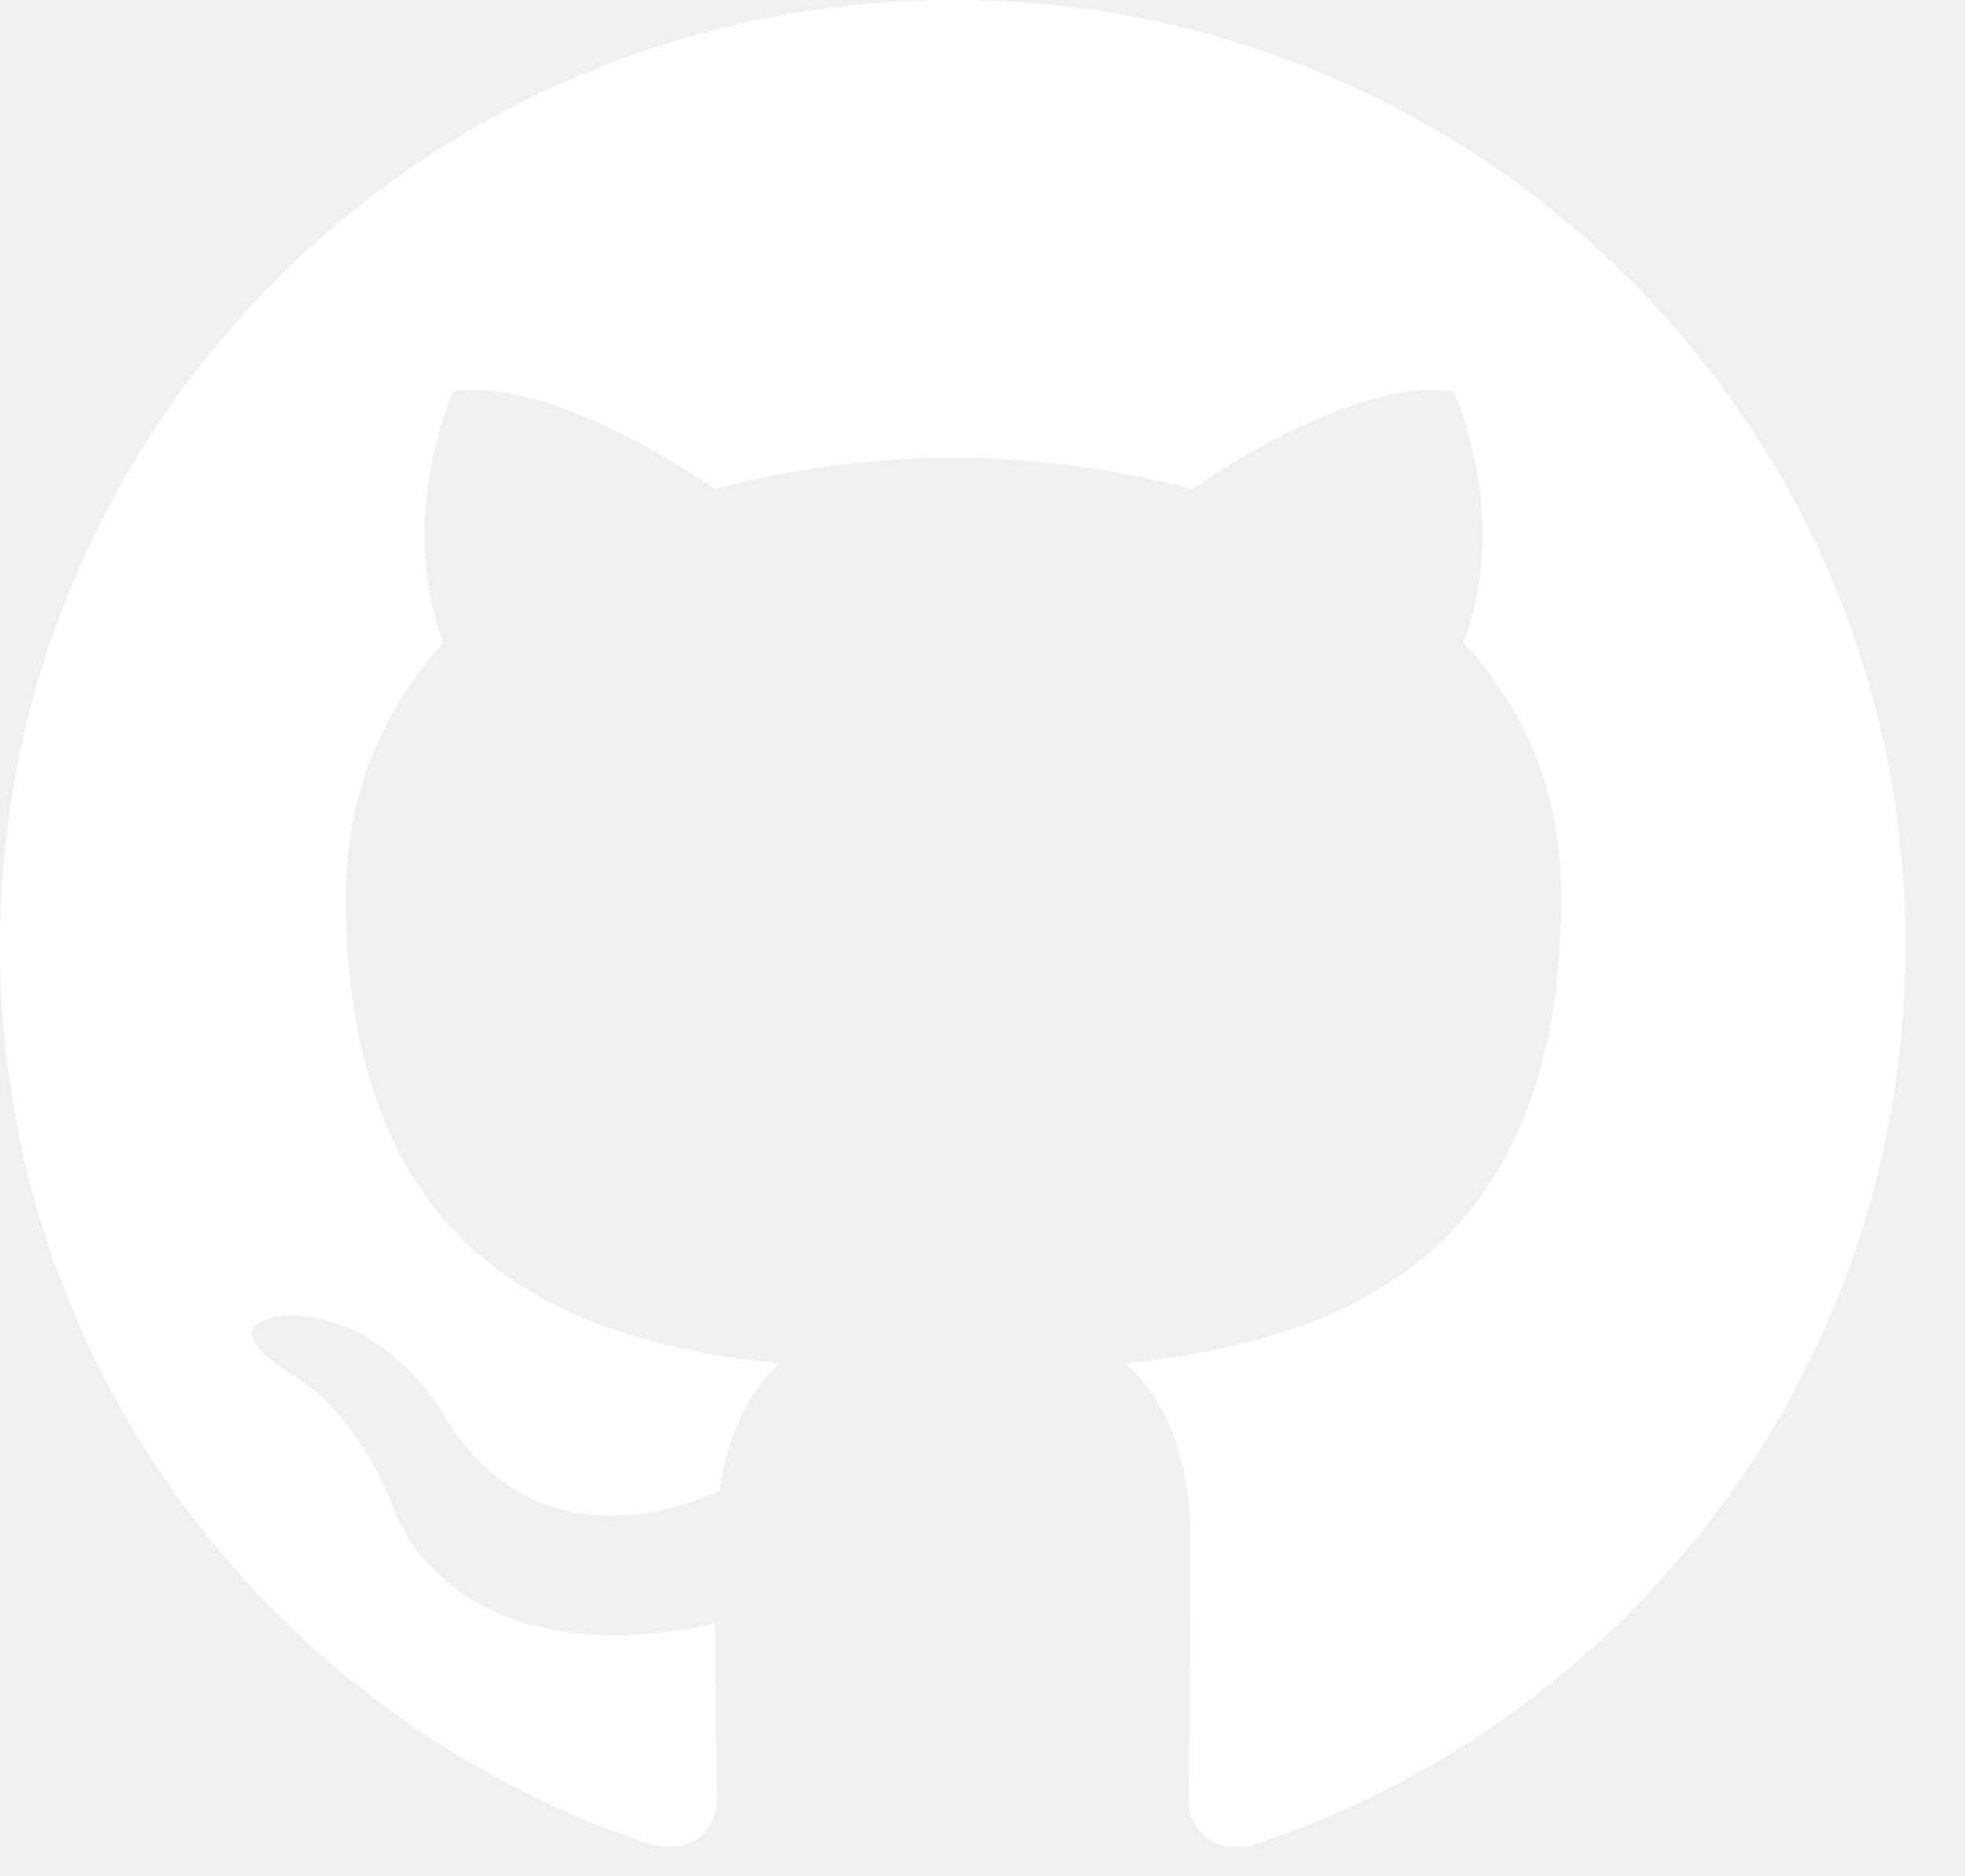
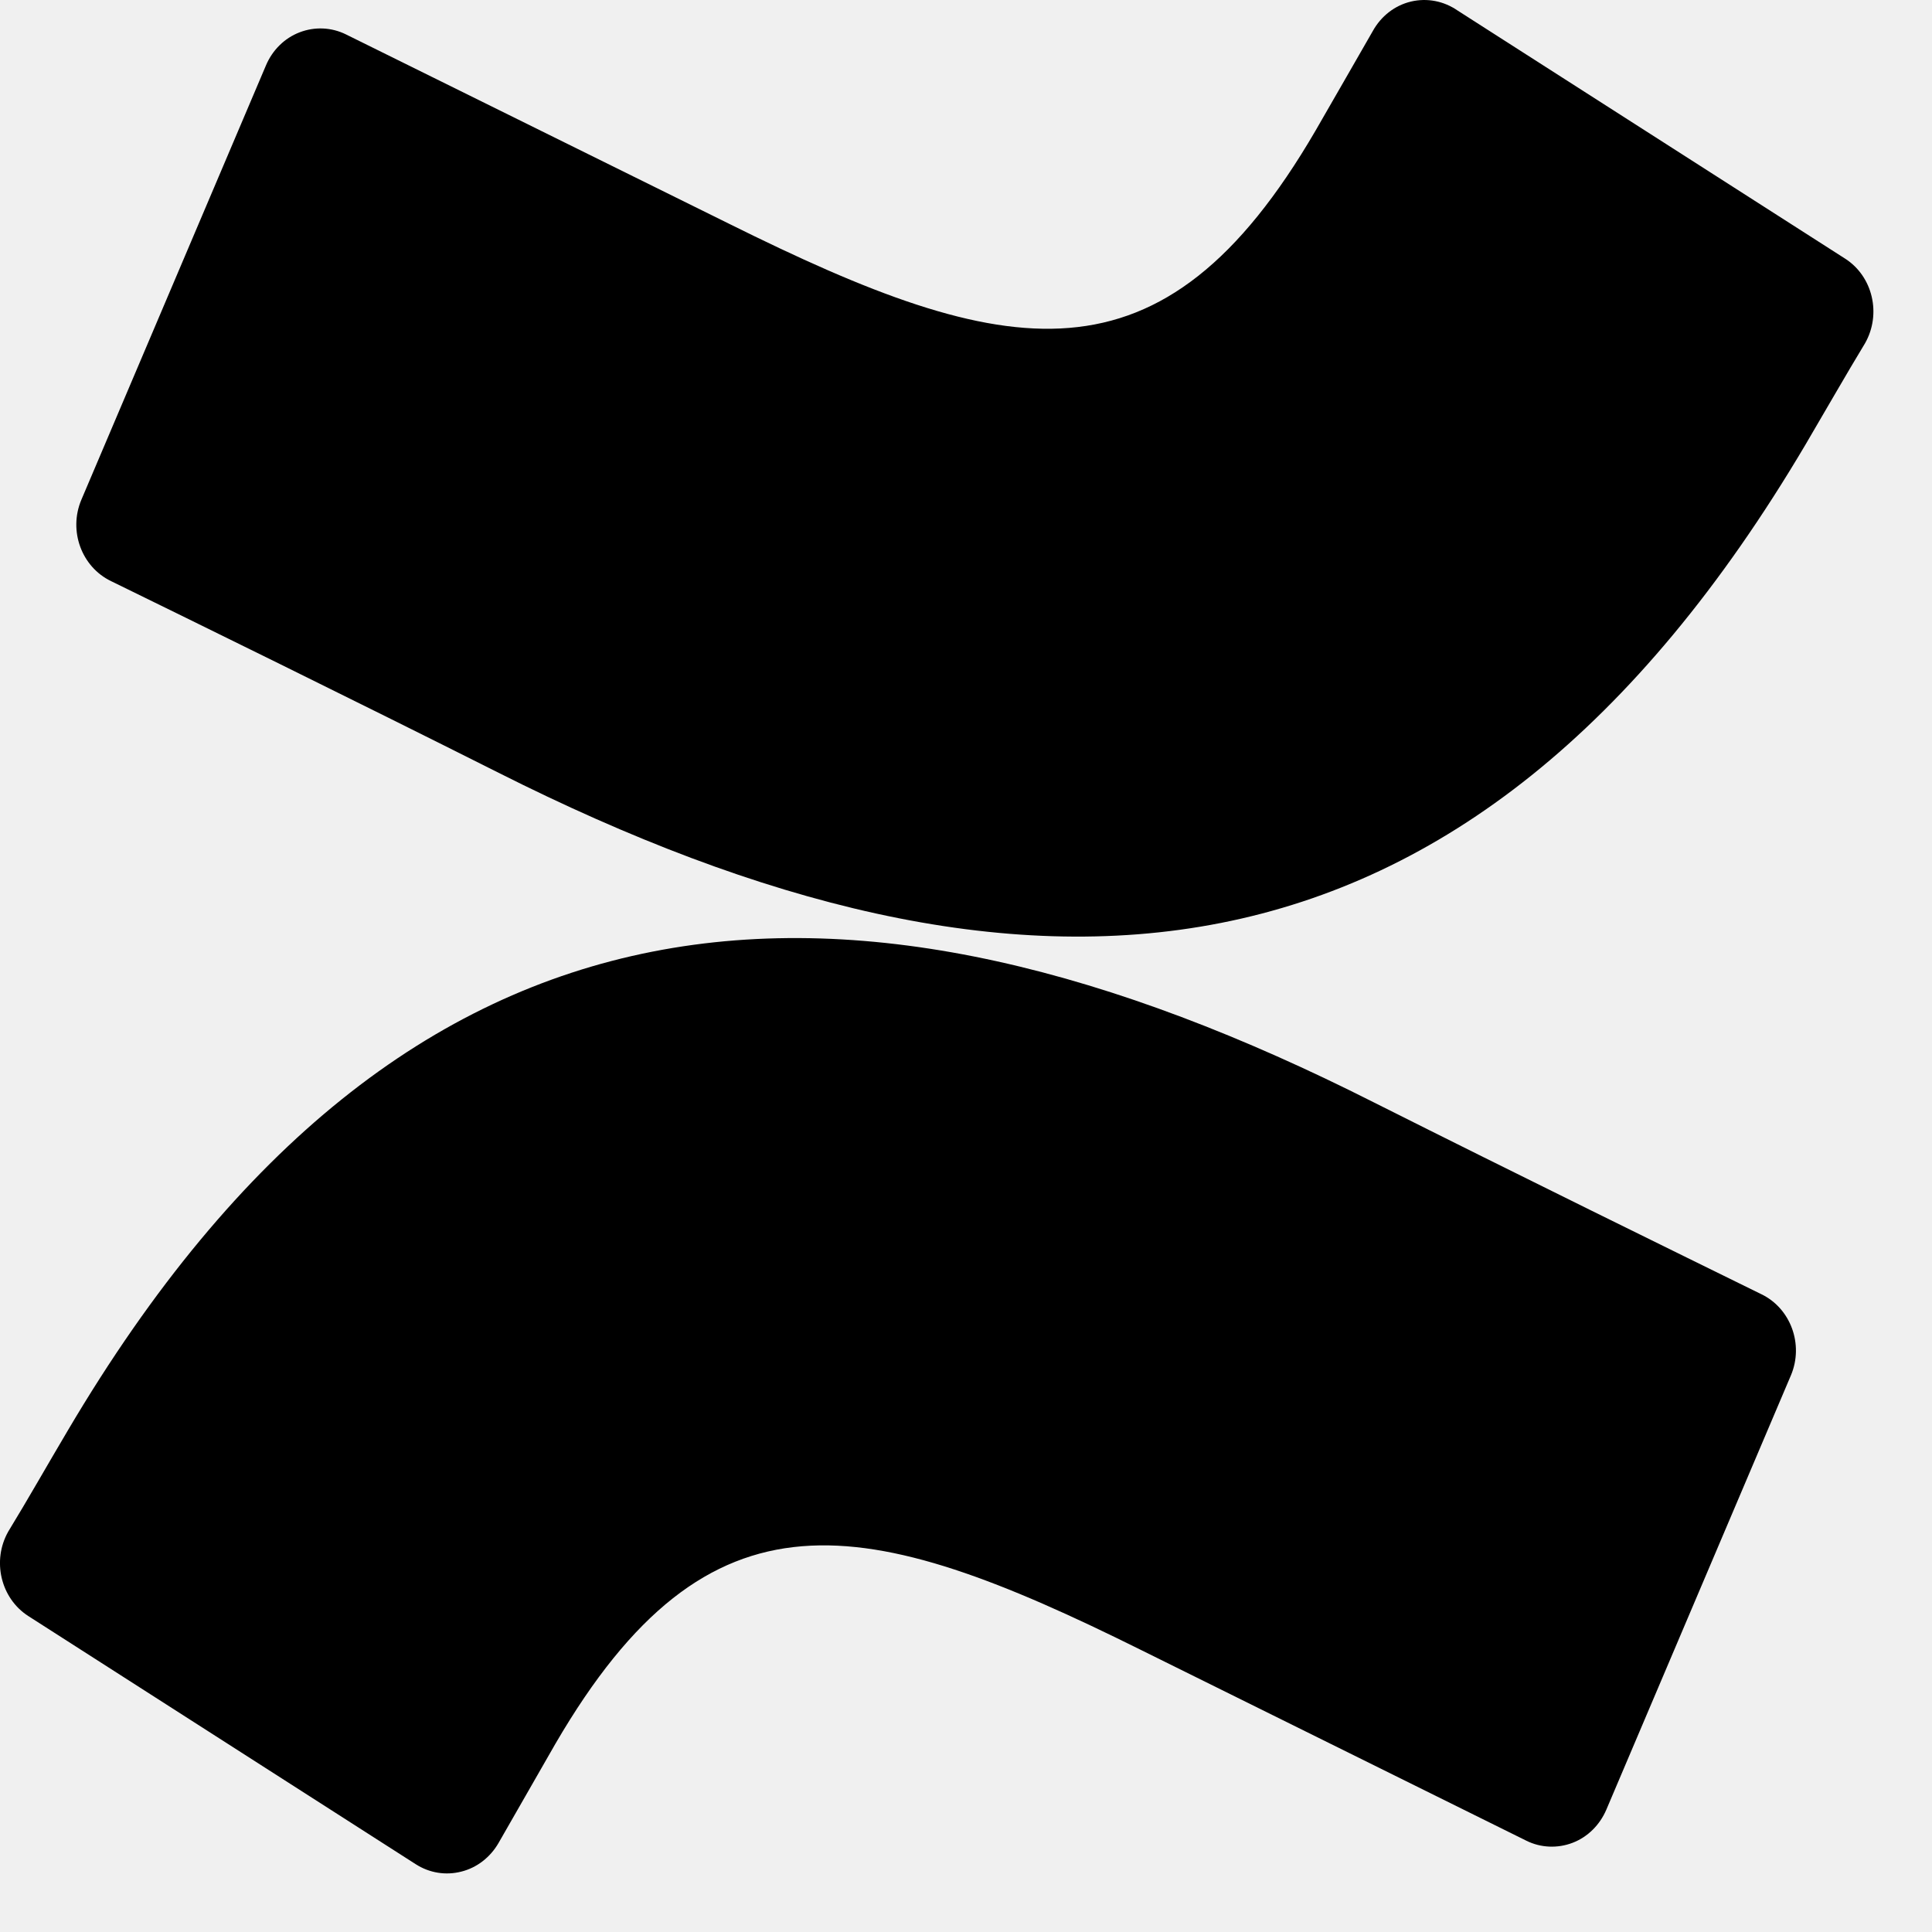
- <svg xmlns="http://www.w3.org/2000/svg" width="22" height="21" viewBox="0 0 22 21" fill="none">
-   <path fill-rule="evenodd" clip-rule="evenodd" d="M10.675 0C4.772 0 0 4.738 0 10.6C0 15.286 3.058 19.253 7.3 20.656C7.83 20.762 8.024 20.428 8.024 20.148C8.024 19.902 8.007 19.059 8.007 18.182C5.037 18.814 4.419 16.918 4.419 16.918C3.941 15.69 3.234 15.374 3.234 15.374C2.262 14.725 3.305 14.725 3.305 14.725C4.383 14.795 4.949 15.813 4.949 15.813C5.903 17.427 7.441 16.971 8.06 16.69C8.148 16.006 8.431 15.532 8.731 15.269C6.363 15.023 3.871 14.11 3.871 10.039C3.871 8.88 4.295 7.933 4.966 7.196C4.861 6.932 4.489 5.844 5.073 4.387C5.073 4.387 5.974 4.107 8.007 5.476C8.877 5.244 9.774 5.125 10.675 5.125C11.577 5.125 12.496 5.247 13.344 5.476C15.377 4.107 16.278 4.387 16.278 4.387C16.862 5.844 16.49 6.932 16.384 7.196C17.074 7.933 17.48 8.88 17.48 10.039C17.48 14.11 14.988 15.005 12.602 15.269C12.991 15.602 13.327 16.234 13.327 17.234C13.327 18.656 13.309 19.797 13.309 20.147C13.309 20.428 13.504 20.762 14.034 20.657C18.276 19.252 21.333 15.286 21.333 10.6C21.351 4.738 16.561 0 10.675 0Z" fill="white" />
+ <svg xmlns="http://www.w3.org/2000/svg" width="11" height="11" viewBox="0 0 11 11" fill="none">
+   <path fill-rule="evenodd" clip-rule="evenodd" d="M0.387 8.143C0.276 8.33 0.153 8.547 0.047 8.72C-0.047 8.886 0.004 9.1 0.161 9.201L2.367 10.614C2.445 10.664 2.538 10.679 2.627 10.656C2.715 10.634 2.791 10.575 2.838 10.494C2.926 10.34 3.04 10.141 3.163 9.927C4.038 8.426 4.917 8.609 6.502 9.397L8.69 10.48C8.772 10.521 8.868 10.525 8.954 10.492C9.04 10.459 9.109 10.39 9.146 10.303L10.197 7.83C10.271 7.654 10.195 7.448 10.027 7.368C9.565 7.141 8.647 6.691 7.821 6.276C4.847 4.773 2.32 4.87 0.387 8.143Z" fill="black" />
+   <path fill-rule="evenodd" clip-rule="evenodd" d="M10.28 2.531C10.39 2.344 10.514 2.127 10.619 1.954C10.713 1.788 10.663 1.574 10.506 1.473L8.299 0.06C8.221 0.006 8.125 -0.013 8.033 0.009C7.941 0.031 7.863 0.092 7.816 0.177C7.727 0.331 7.614 0.53 7.49 0.744C6.616 2.245 5.736 2.061 4.151 1.274L1.97 0.196C1.887 0.155 1.792 0.151 1.706 0.184C1.62 0.217 1.551 0.285 1.514 0.373L0.463 2.846C0.389 3.022 0.464 3.228 0.633 3.309C1.095 3.535 2.013 3.985 2.839 4.4C5.82 5.901 8.347 5.801 10.28 2.531Z" fill="black" />
</svg>
